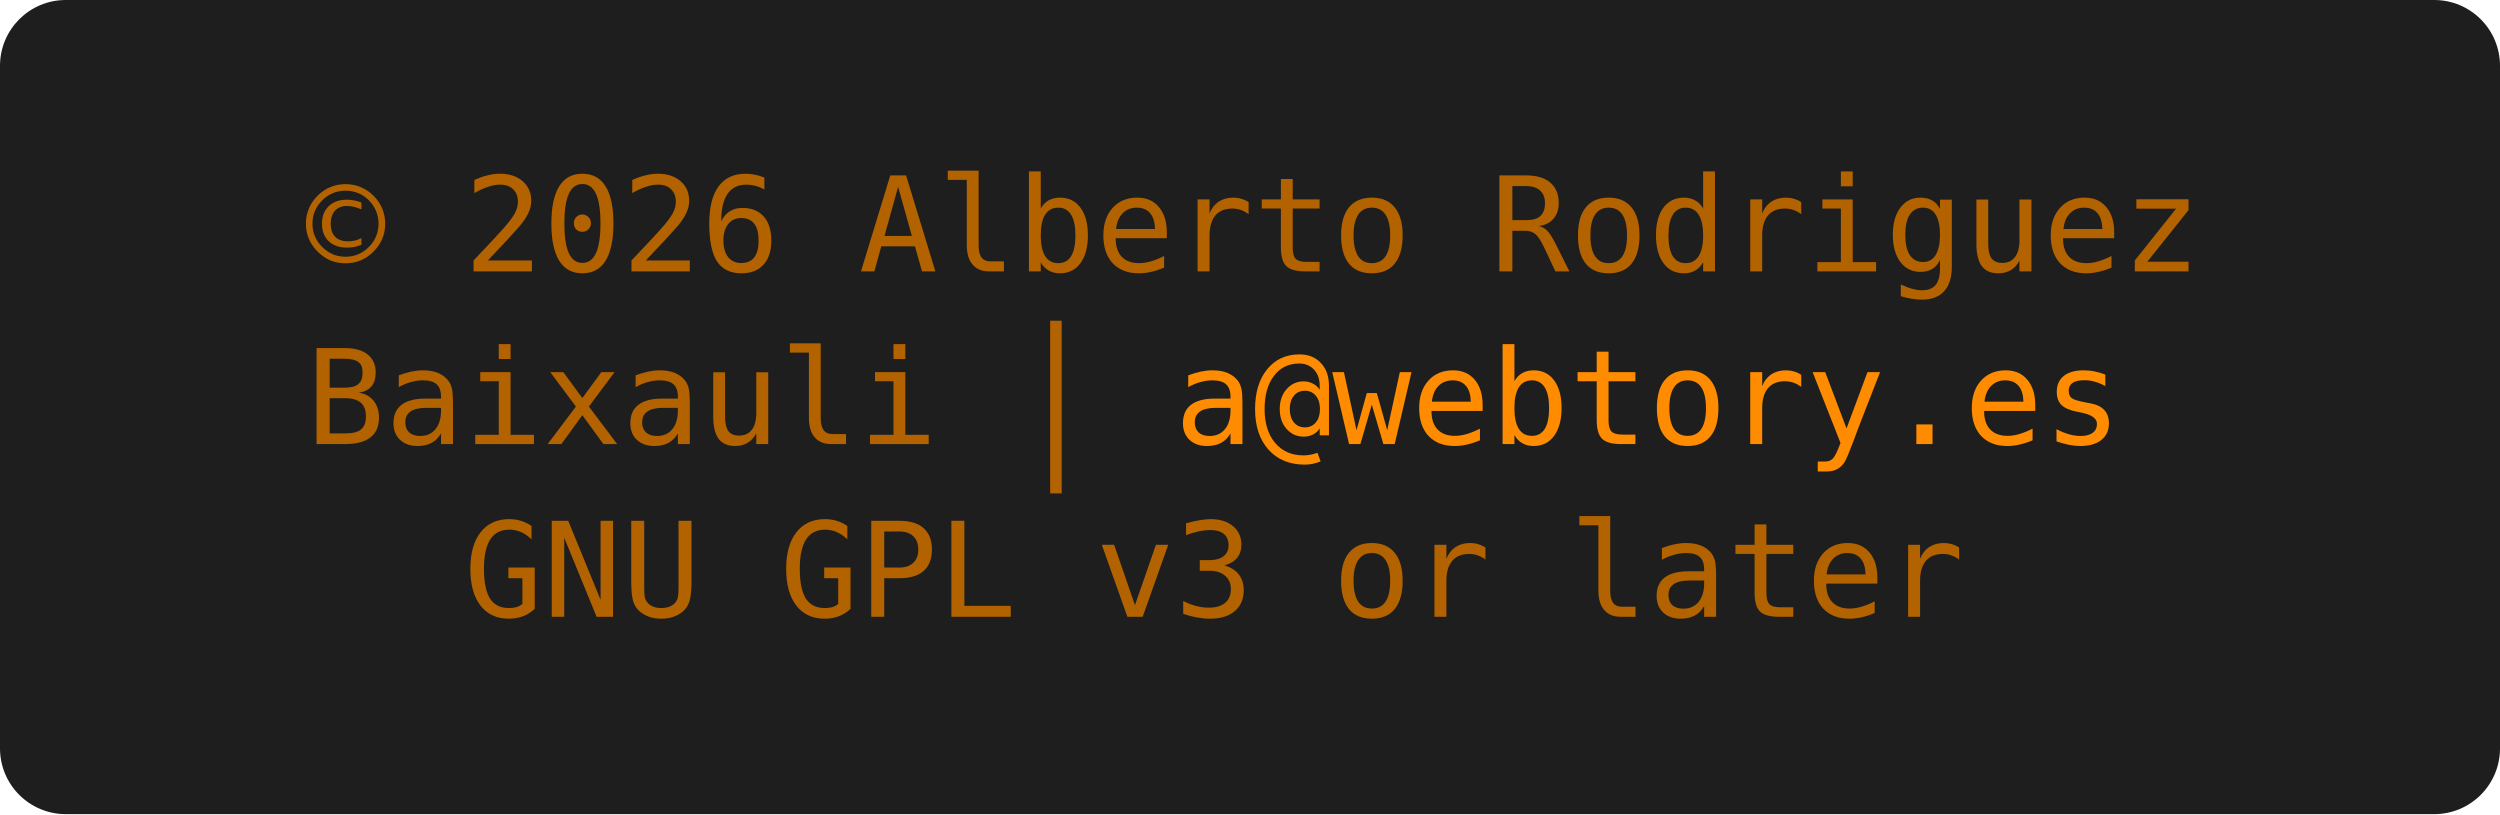
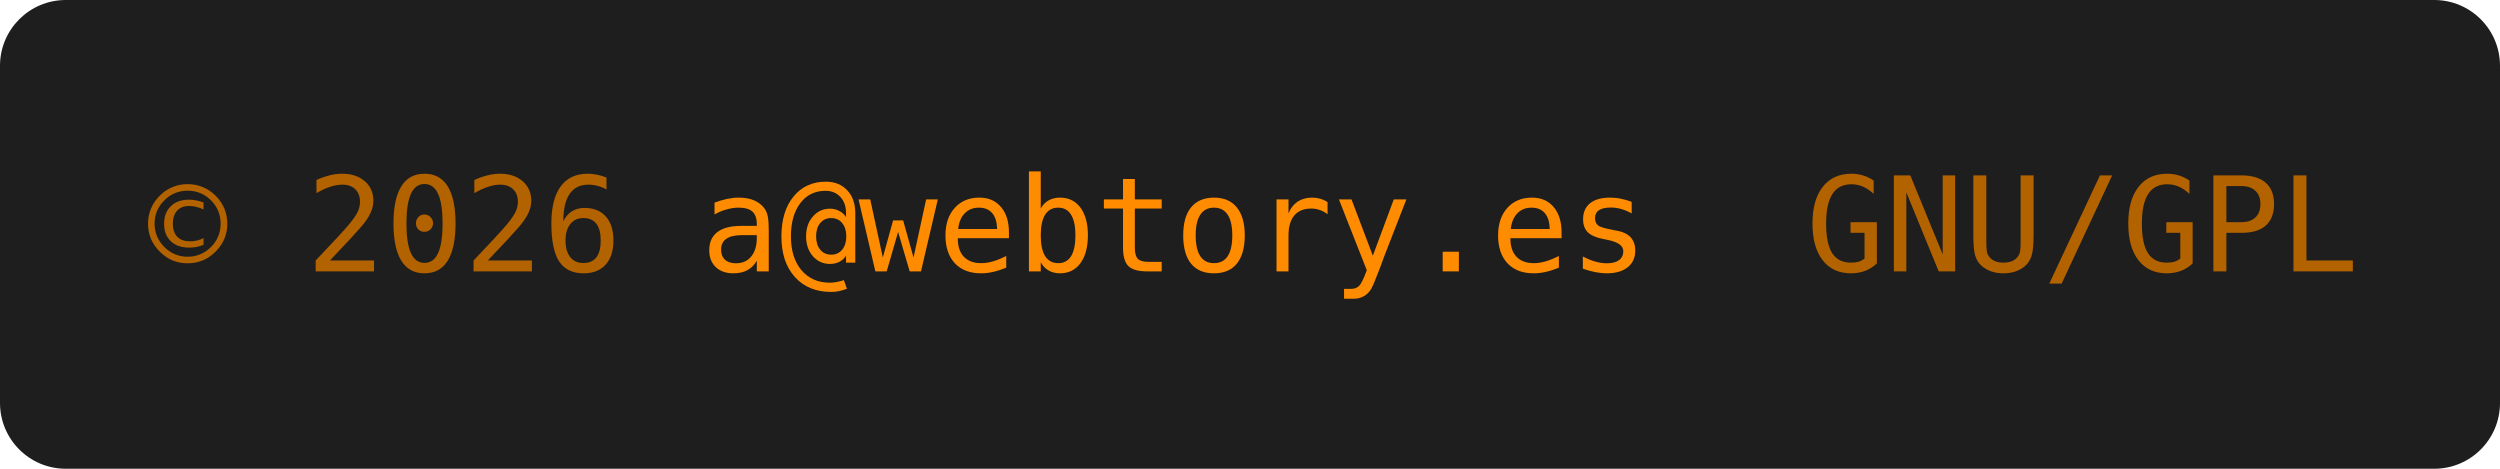
- <svg xmlns="http://www.w3.org/2000/svg" width="304" height="99" viewBox="0 0 304 99" font-family="DejaVu Sans Mono, Menlo, Consolas, monospace" font-size="16">
-   <rect width="304" height="99" rx="8" fill="#1e1e1e" />
-   <text x="37.2" y="33" fill="#b36200">©</text>
+ <svg xmlns="http://www.w3.org/2000/svg" width="304" height="57" viewBox="0 0 304 57" font-family="DejaVu Sans Mono, Menlo, Consolas, monospace" font-size="16">
+   <rect width="304" height="57" rx="8" fill="#1e1e1e" />
+   <text x="18.0" y="33" fill="#b36200">©</text>
+   <text x="37.2" y="33" fill="#b36200">2</text>
+   <text x="46.8" y="33" fill="#b36200">0</text>
  <text x="56.4" y="33" fill="#b36200">2</text>
-   <text x="66.0" y="33" fill="#b36200">0</text>
-   <text x="75.6" y="33" fill="#b36200">2</text>
-   <text x="85.2" y="33" fill="#b36200">6</text>
-   <text x="104.4" y="33" fill="#b36200">A</text>
-   <text x="114.0" y="33" fill="#b36200">l</text>
-   <text x="123.6" y="33" fill="#b36200">b</text>
-   <text x="133.2" y="33" fill="#b36200">e</text>
-   <text x="142.8" y="33" fill="#b36200">r</text>
-   <text x="152.4" y="33" fill="#b36200">t</text>
-   <text x="162.0" y="33" fill="#b36200">o</text>
-   <text x="181.2" y="33" fill="#b36200">R</text>
-   <text x="190.8" y="33" fill="#b36200">o</text>
-   <text x="200.4" y="33" fill="#b36200">d</text>
-   <text x="210.0" y="33" fill="#b36200">r</text>
-   <text x="219.6" y="33" fill="#b36200">i</text>
-   <text x="229.2" y="33" fill="#b36200">g</text>
-   <text x="238.8" y="33" fill="#b36200">u</text>
-   <text x="248.4" y="33" fill="#b36200">e</text>
-   <text x="258.0" y="33" fill="#b36200">z</text>
-   <text x="37.2" y="54" fill="#b36200">B</text>
-   <text x="46.8" y="54" fill="#b36200">a</text>
-   <text x="56.4" y="54" fill="#b36200">i</text>
-   <text x="66.0" y="54" fill="#b36200">x</text>
-   <text x="75.6" y="54" fill="#b36200">a</text>
-   <text x="85.2" y="54" fill="#b36200">u</text>
-   <text x="94.8" y="54" fill="#b36200">l</text>
-   <text x="104.4" y="54" fill="#b36200">i</text>
-   <line x1="128.4" y1="39" x2="128.4" y2="60" stroke="#b36200" stroke-width="1.4" />
-   <text x="142.8" y="54" fill="#ff8c00">a</text>
-   <text x="152.4" y="54" fill="#ff8c00">@</text>
-   <text x="162.0" y="54" fill="#ff8c00">w</text>
-   <text x="171.6" y="54" fill="#ff8c00">e</text>
-   <text x="181.2" y="54" fill="#ff8c00">b</text>
-   <text x="190.8" y="54" fill="#ff8c00">t</text>
-   <text x="200.4" y="54" fill="#ff8c00">o</text>
-   <text x="210.0" y="54" fill="#ff8c00">r</text>
-   <text x="219.6" y="54" fill="#ff8c00">y</text>
-   <text x="229.2" y="54" fill="#ff8c00">.</text>
-   <text x="238.8" y="54" fill="#ff8c00">e</text>
-   <text x="248.4" y="54" fill="#ff8c00">s</text>
-   <text x="56.4" y="75" fill="#b36200">G</text>
-   <text x="66.0" y="75" fill="#b36200">N</text>
-   <text x="75.6" y="75" fill="#b36200">U</text>
-   <text x="94.8" y="75" fill="#b36200">G</text>
-   <text x="104.4" y="75" fill="#b36200">P</text>
-   <text x="114.0" y="75" fill="#b36200">L</text>
-   <text x="133.2" y="75" fill="#b36200">v</text>
-   <text x="142.8" y="75" fill="#b36200">3</text>
-   <text x="162.0" y="75" fill="#b36200">o</text>
-   <text x="171.6" y="75" fill="#b36200">r</text>
-   <text x="190.8" y="75" fill="#b36200">l</text>
-   <text x="200.4" y="75" fill="#b36200">a</text>
-   <text x="210.0" y="75" fill="#b36200">t</text>
-   <text x="219.6" y="75" fill="#b36200">e</text>
-   <text x="229.2" y="75" fill="#b36200">r</text>
+   <text x="66.0" y="33" fill="#b36200">6</text>
+   <text x="85.2" y="33" fill="#ff8c00">a</text>
+   <text x="94.8" y="33" fill="#ff8c00">@</text>
+   <text x="104.4" y="33" fill="#ff8c00">w</text>
+   <text x="114.0" y="33" fill="#ff8c00">e</text>
+   <text x="123.6" y="33" fill="#ff8c00">b</text>
+   <text x="133.2" y="33" fill="#ff8c00">t</text>
+   <text x="142.8" y="33" fill="#ff8c00">o</text>
+   <text x="152.4" y="33" fill="#ff8c00">r</text>
+   <text x="162.0" y="33" fill="#ff8c00">y</text>
+   <text x="171.6" y="33" fill="#ff8c00">.</text>
+   <text x="181.2" y="33" fill="#ff8c00">e</text>
+   <text x="190.8" y="33" fill="#ff8c00">s</text>
+   <text x="219.6" y="33" fill="#b36200">G</text>
+   <text x="229.2" y="33" fill="#b36200">N</text>
+   <text x="238.8" y="33" fill="#b36200">U</text>
+   <text x="248.4" y="33" fill="#b36200">/</text>
+   <text x="258.0" y="33" fill="#b36200">G</text>
+   <text x="267.6" y="33" fill="#b36200">P</text>
+   <text x="277.2" y="33" fill="#b36200">L</text>
</svg>
